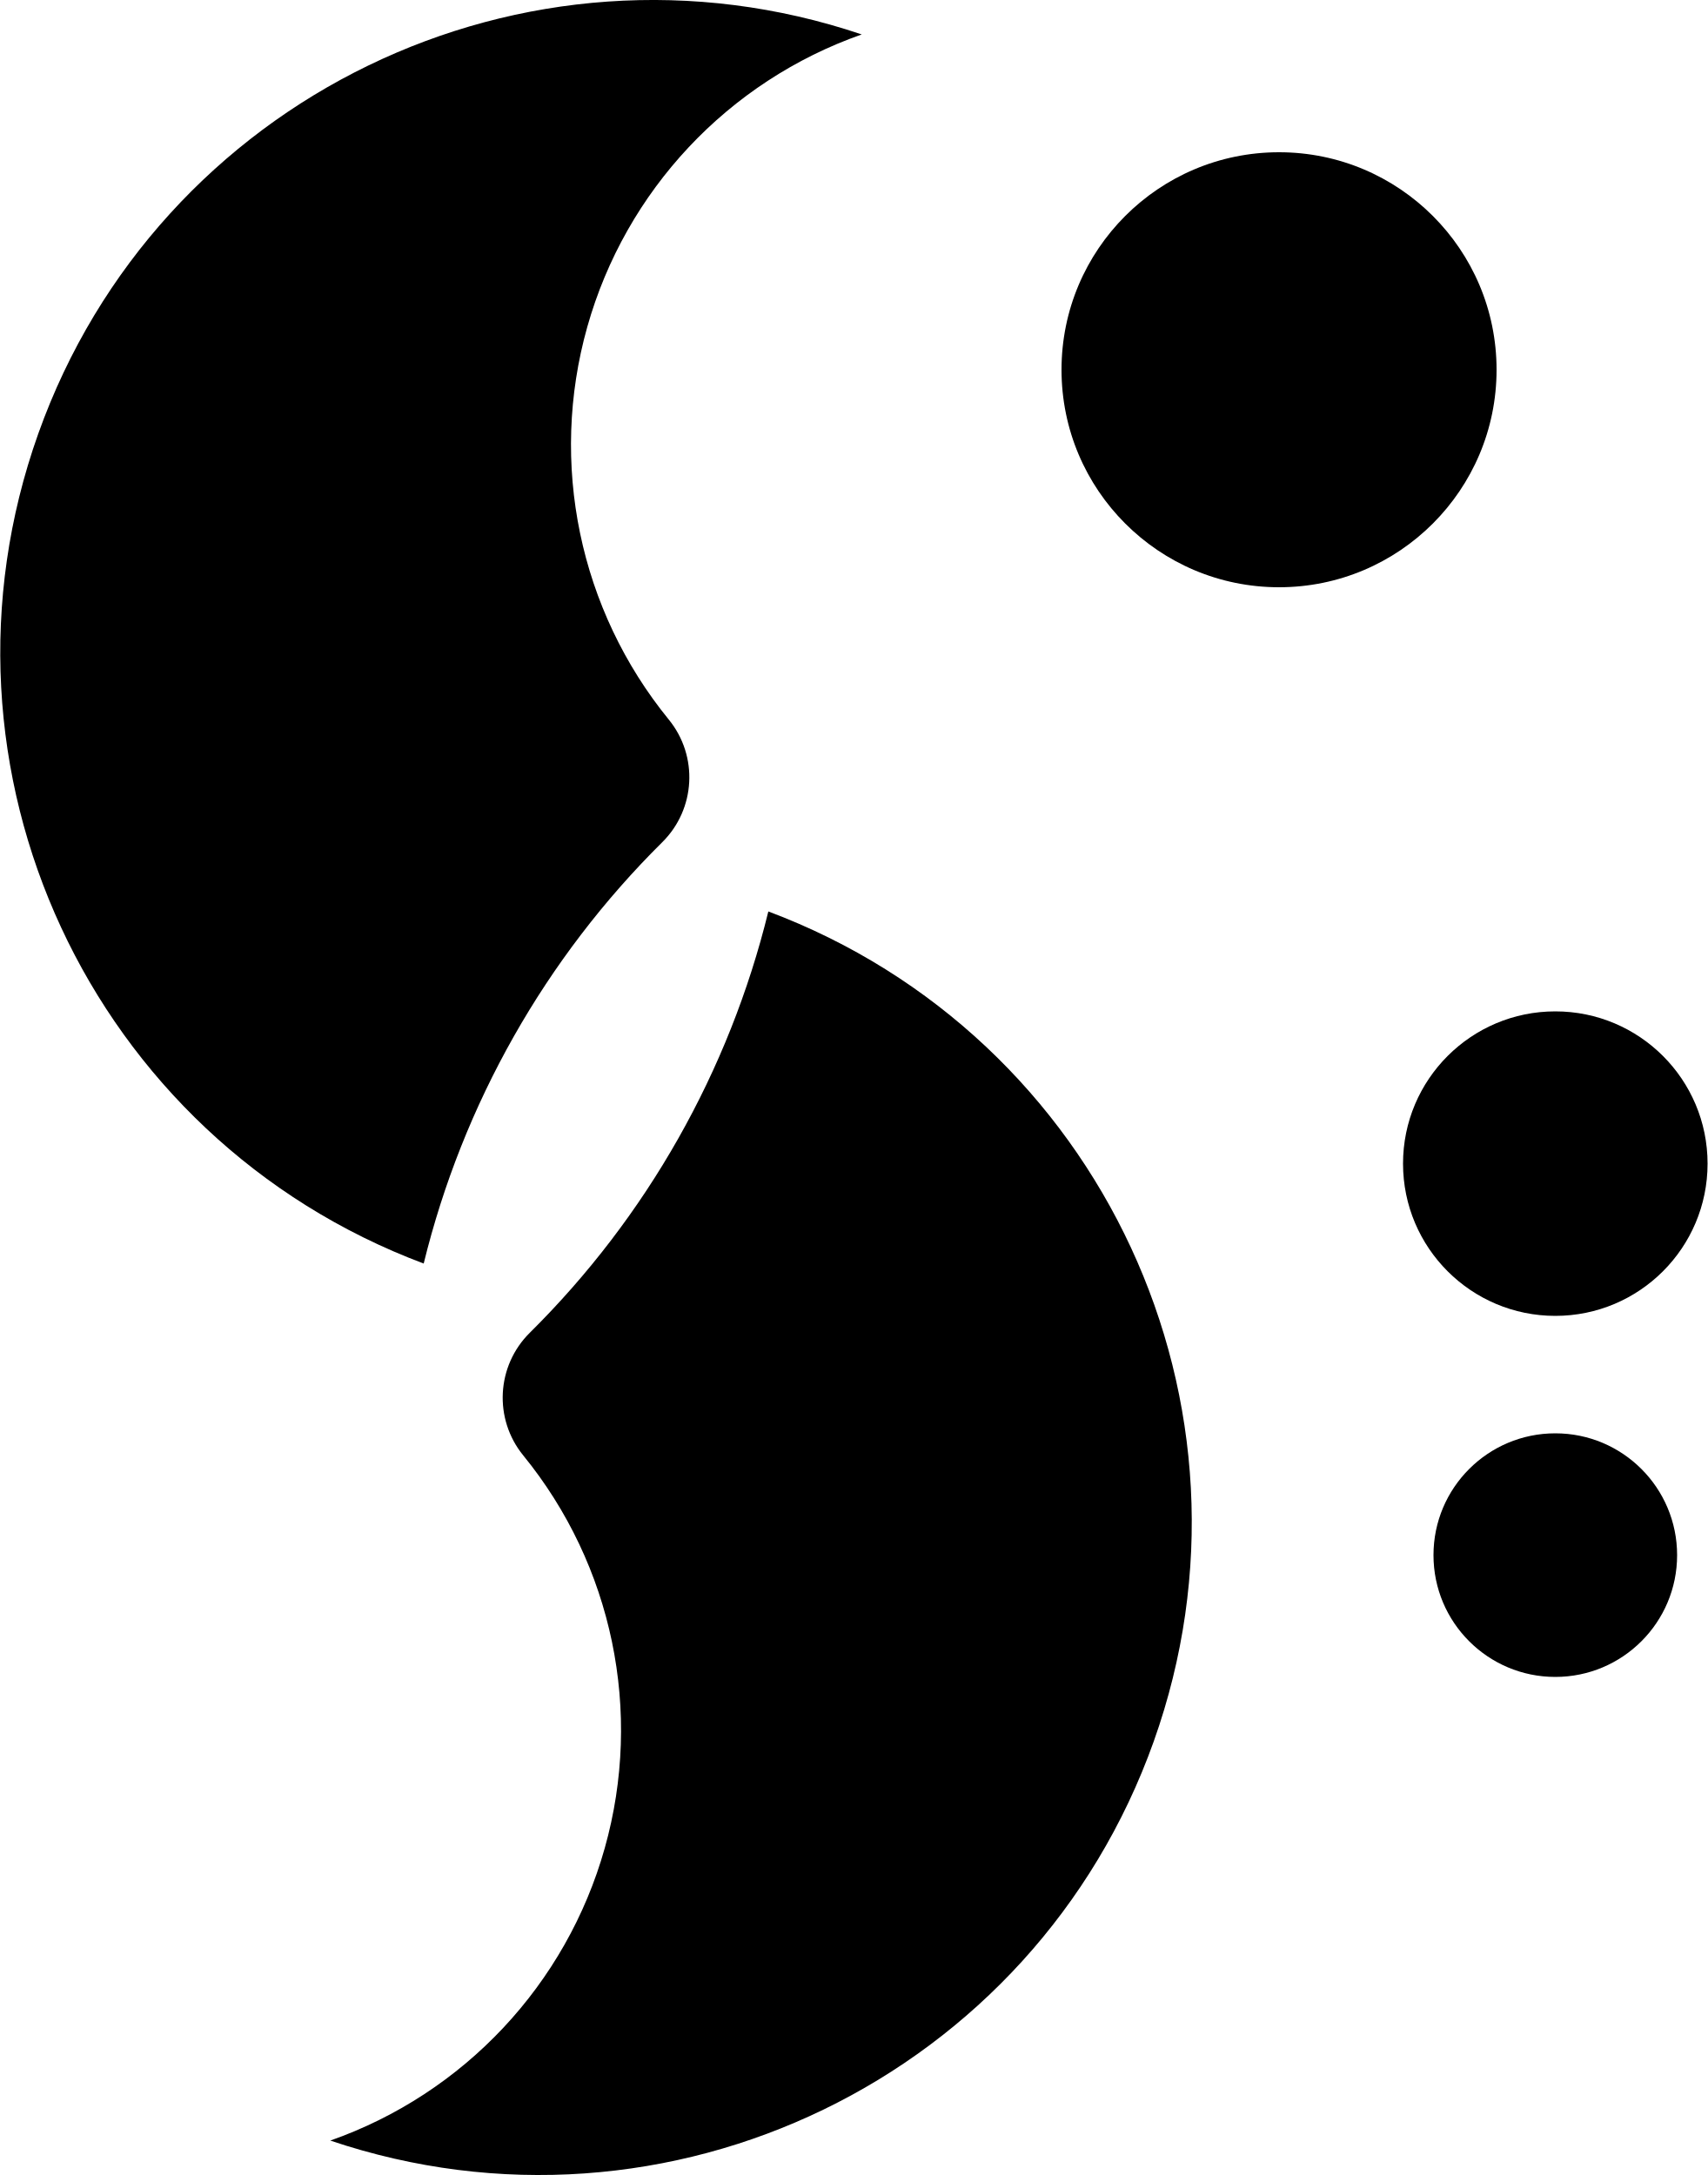
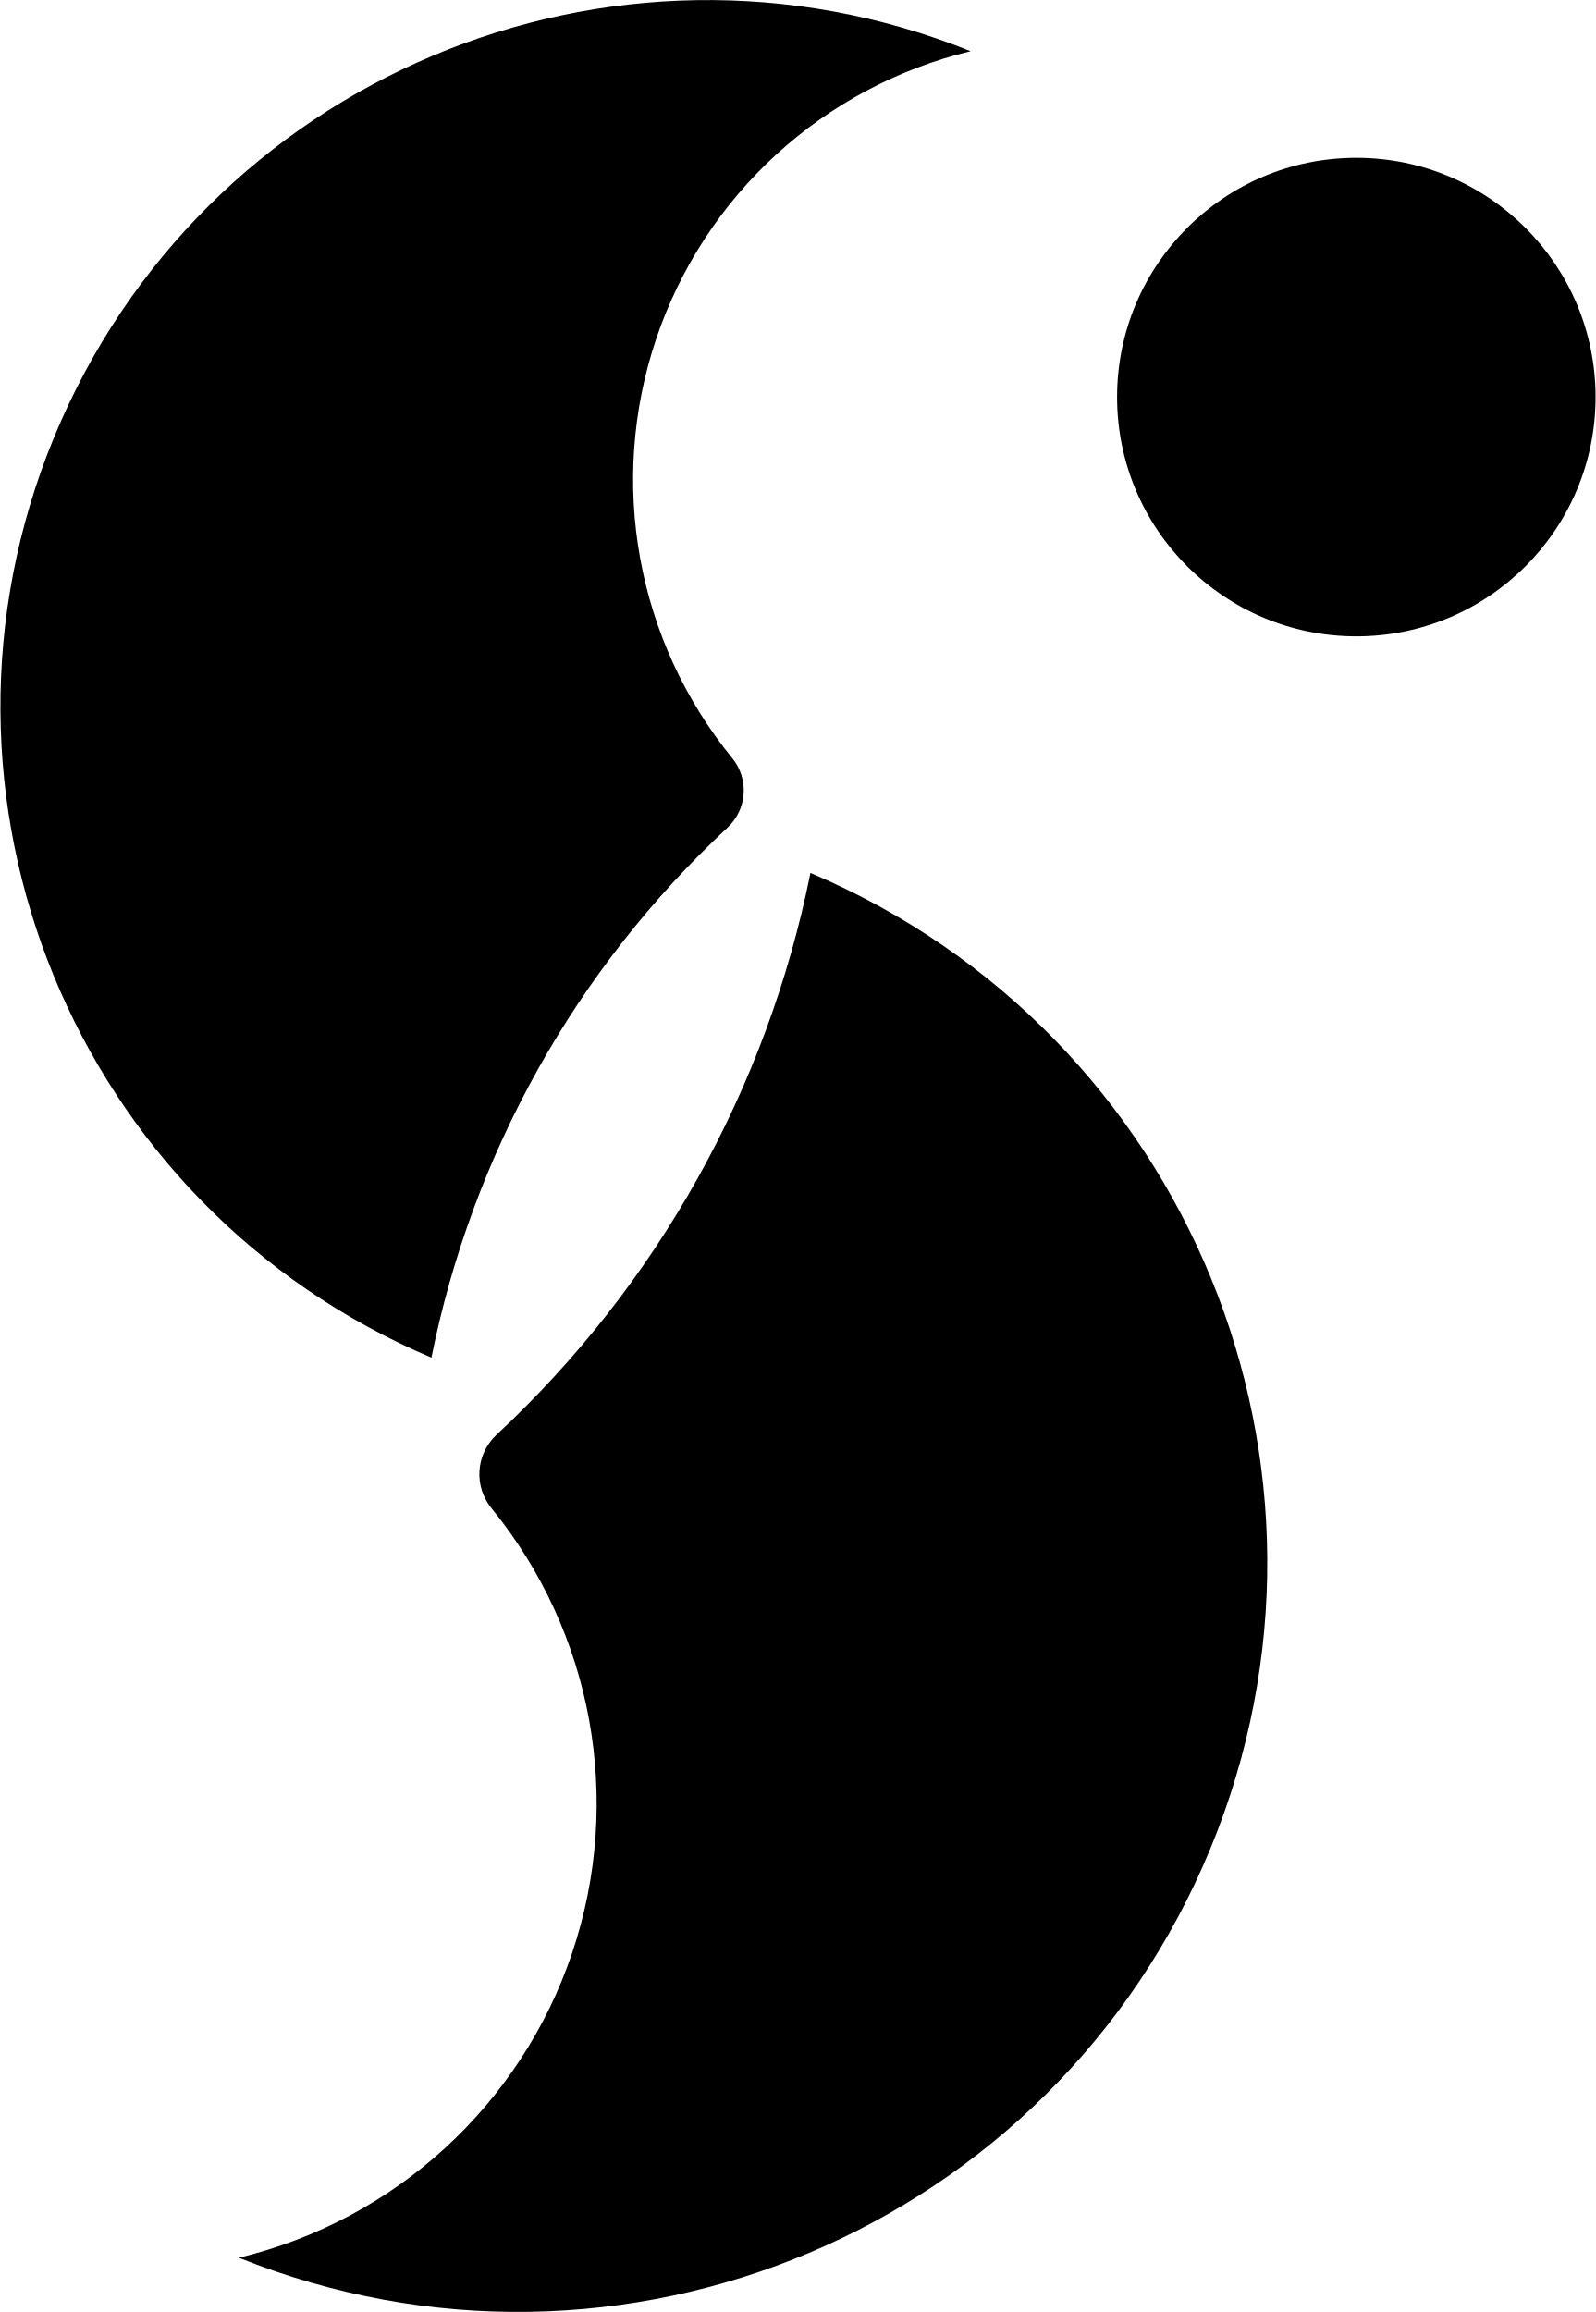
- <svg xmlns="http://www.w3.org/2000/svg" viewBox="0 0 78.5 100" width="78.5" height="100" role="img" aria-label="PsychSift">
+ <svg xmlns="http://www.w3.org/2000/svg" viewBox="0 0 69.021 100" width="69.021" height="100" role="img" aria-label="PsychSift">
  <g transform="translate(0 0)">
    <g fill="currentColor">
-       <path d="M39.615 1.583 A20 20 0 0 0 30.746 33.085 A4.2 4.2 0 0 1 30.446 38.722 A41 41 0 0 0 19.478 58.094 A30 30 0 0 1 39.615 1.583 Z" />
-       <path d="M39.615 1.583 A20 20 0 0 0 30.746 33.085 A4.2 4.2 0 0 1 30.446 38.722 A41 41 0 0 0 19.478 58.094 A30 30 0 0 1 39.615 1.583 Z" transform="rotate(180 27.4 50)" />
+       <path d="M41.988 2.214 A19.061 19.061 0 0 0 31.678 32.796 A2.199 2.199 0 0 1 31.473 35.795 A42.87 42.87 0 0 0 18.662 58.72 A30.567 30.567 0 0 1 41.988 2.214 Z" />
+       <path d="M41.988 2.214 A19.061 19.061 0 0 0 31.678 32.796 A2.199 2.199 0 0 1 31.473 35.795 A42.87 42.87 0 0 0 18.662 58.72 A30.567 30.567 0 0 1 41.988 2.214 Z" transform="translate(54.84 100) scale(-1.06)" />
+       <circle cx="58.672" cy="17.175" r="10.349" />
    </g>
-     <circle cx="58.8" cy="17" r="10" fill="currentColor" />
-     <circle cx="71.5" cy="53.5" r="7" fill="currentColor" />
-     <circle cx="71.5" cy="71.5" r="5.6" fill="currentColor" />
  </g>
</svg>
